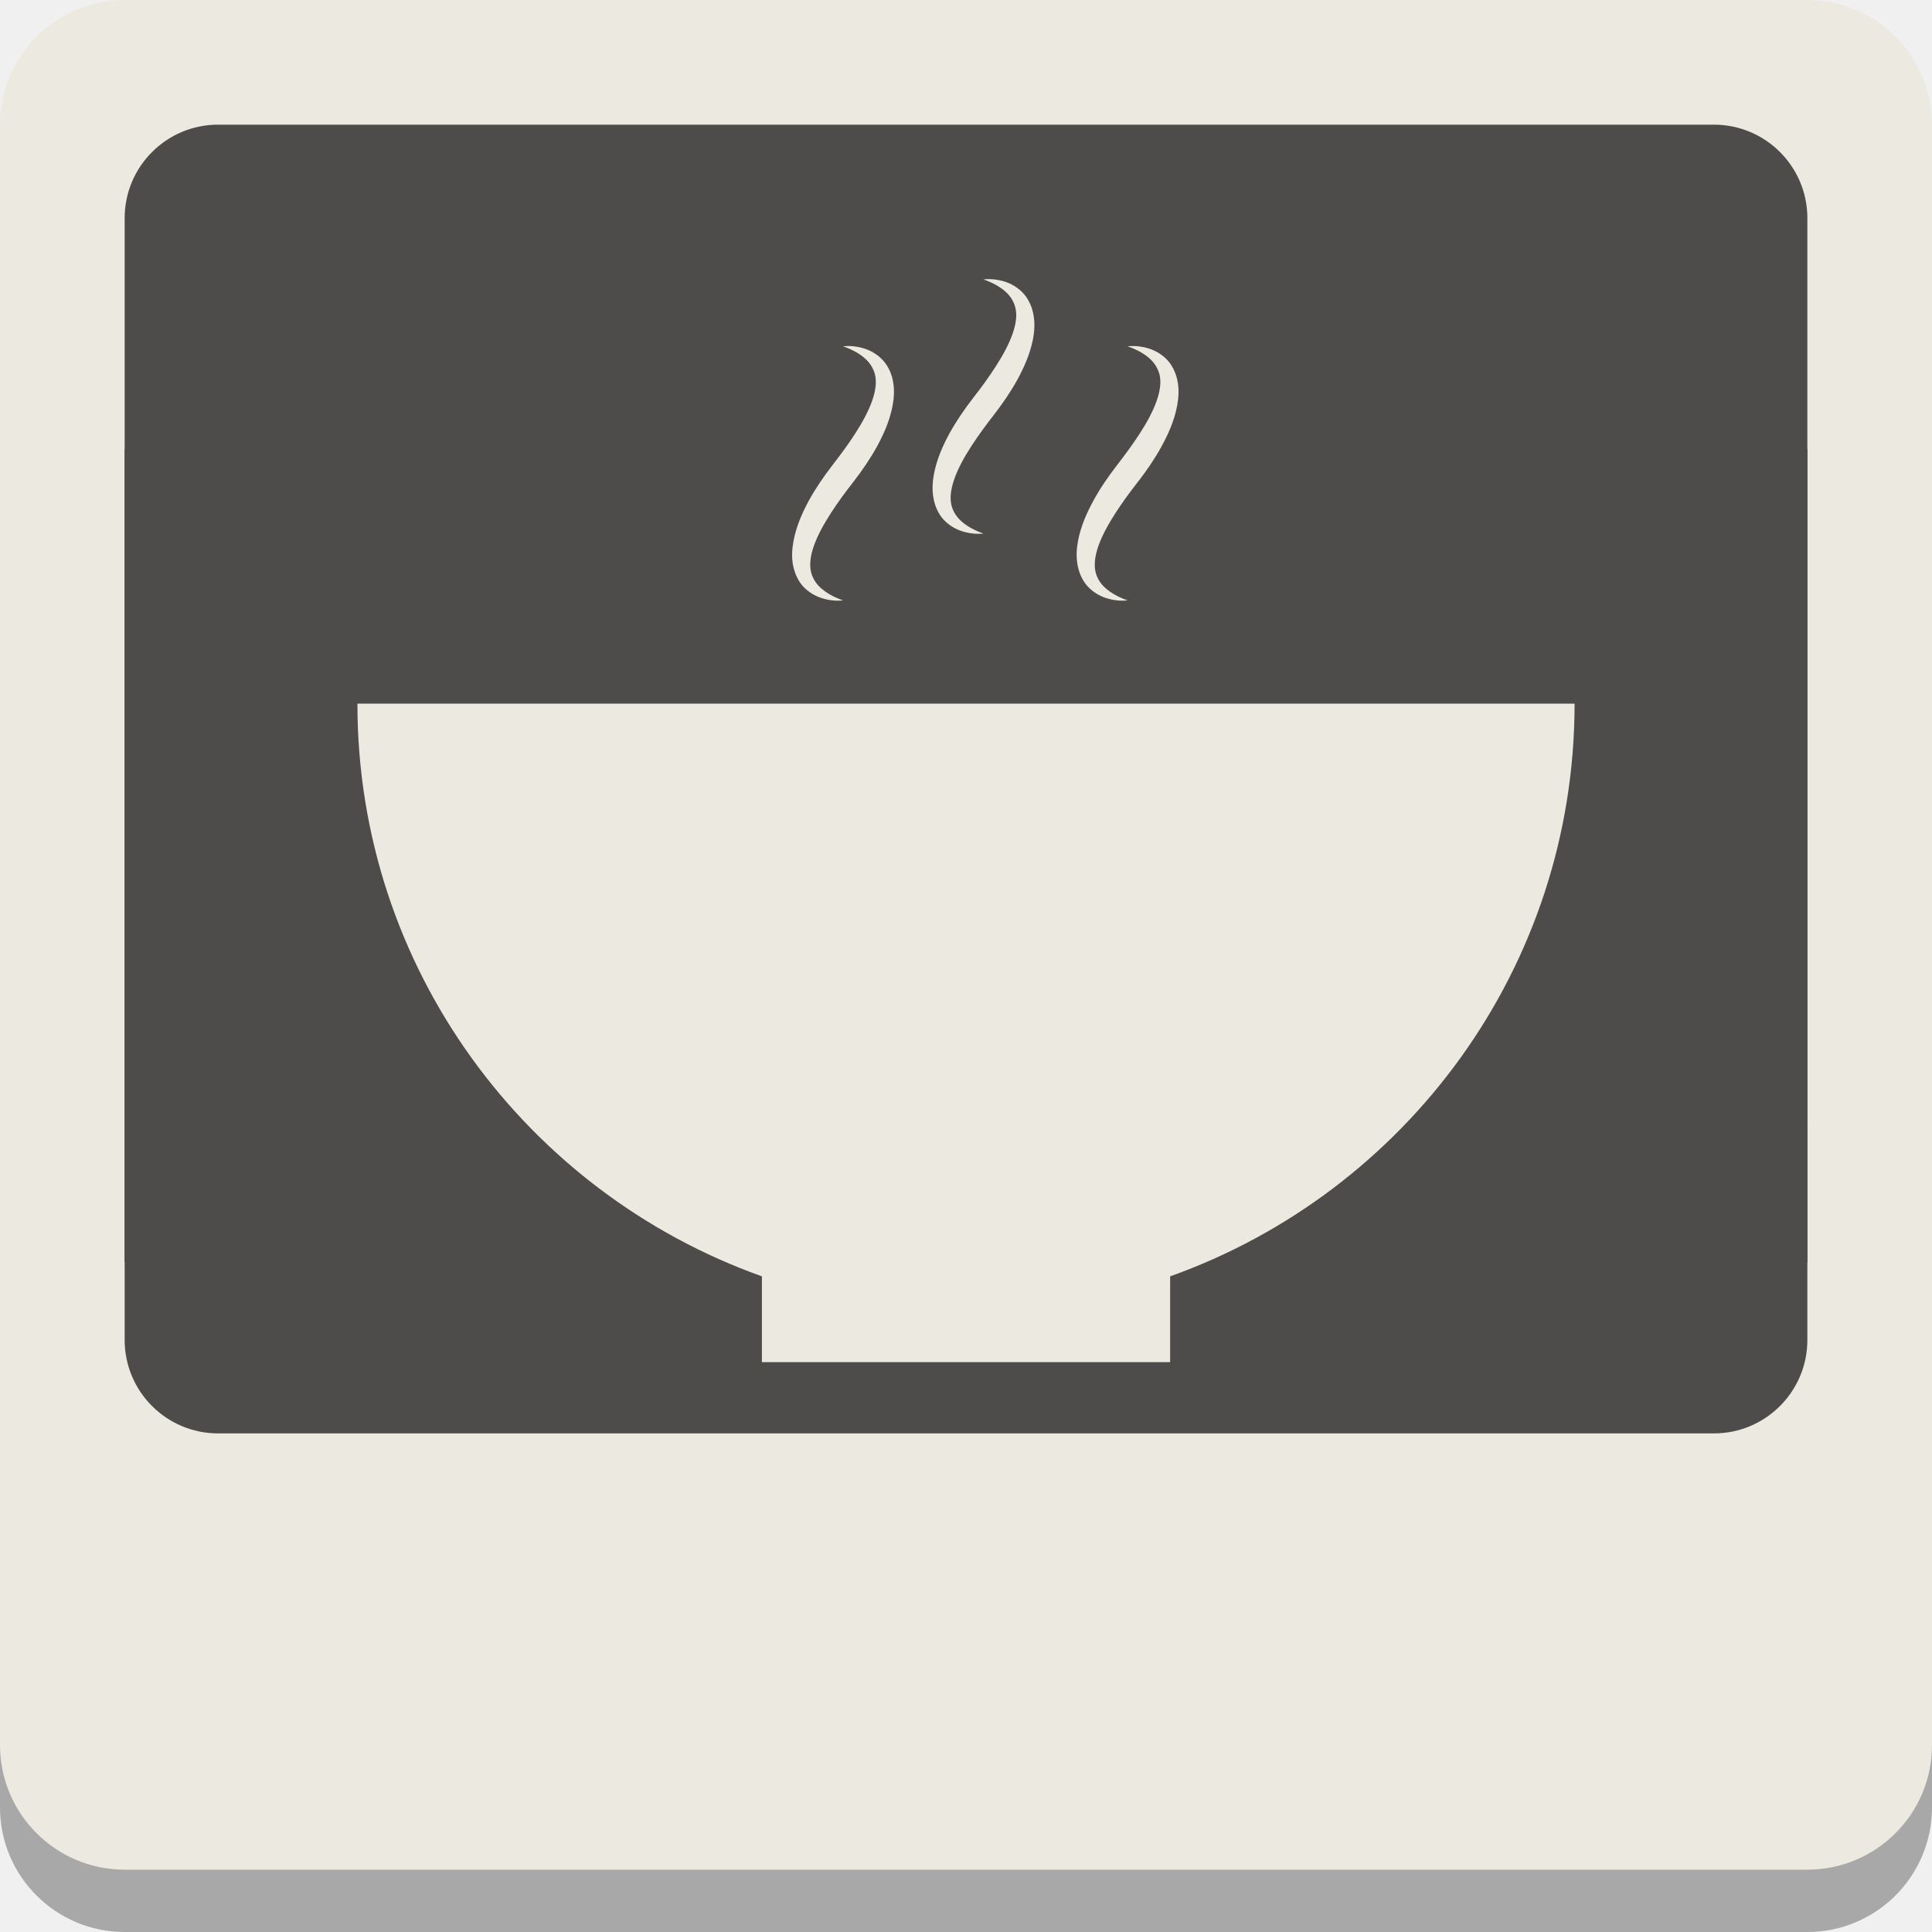
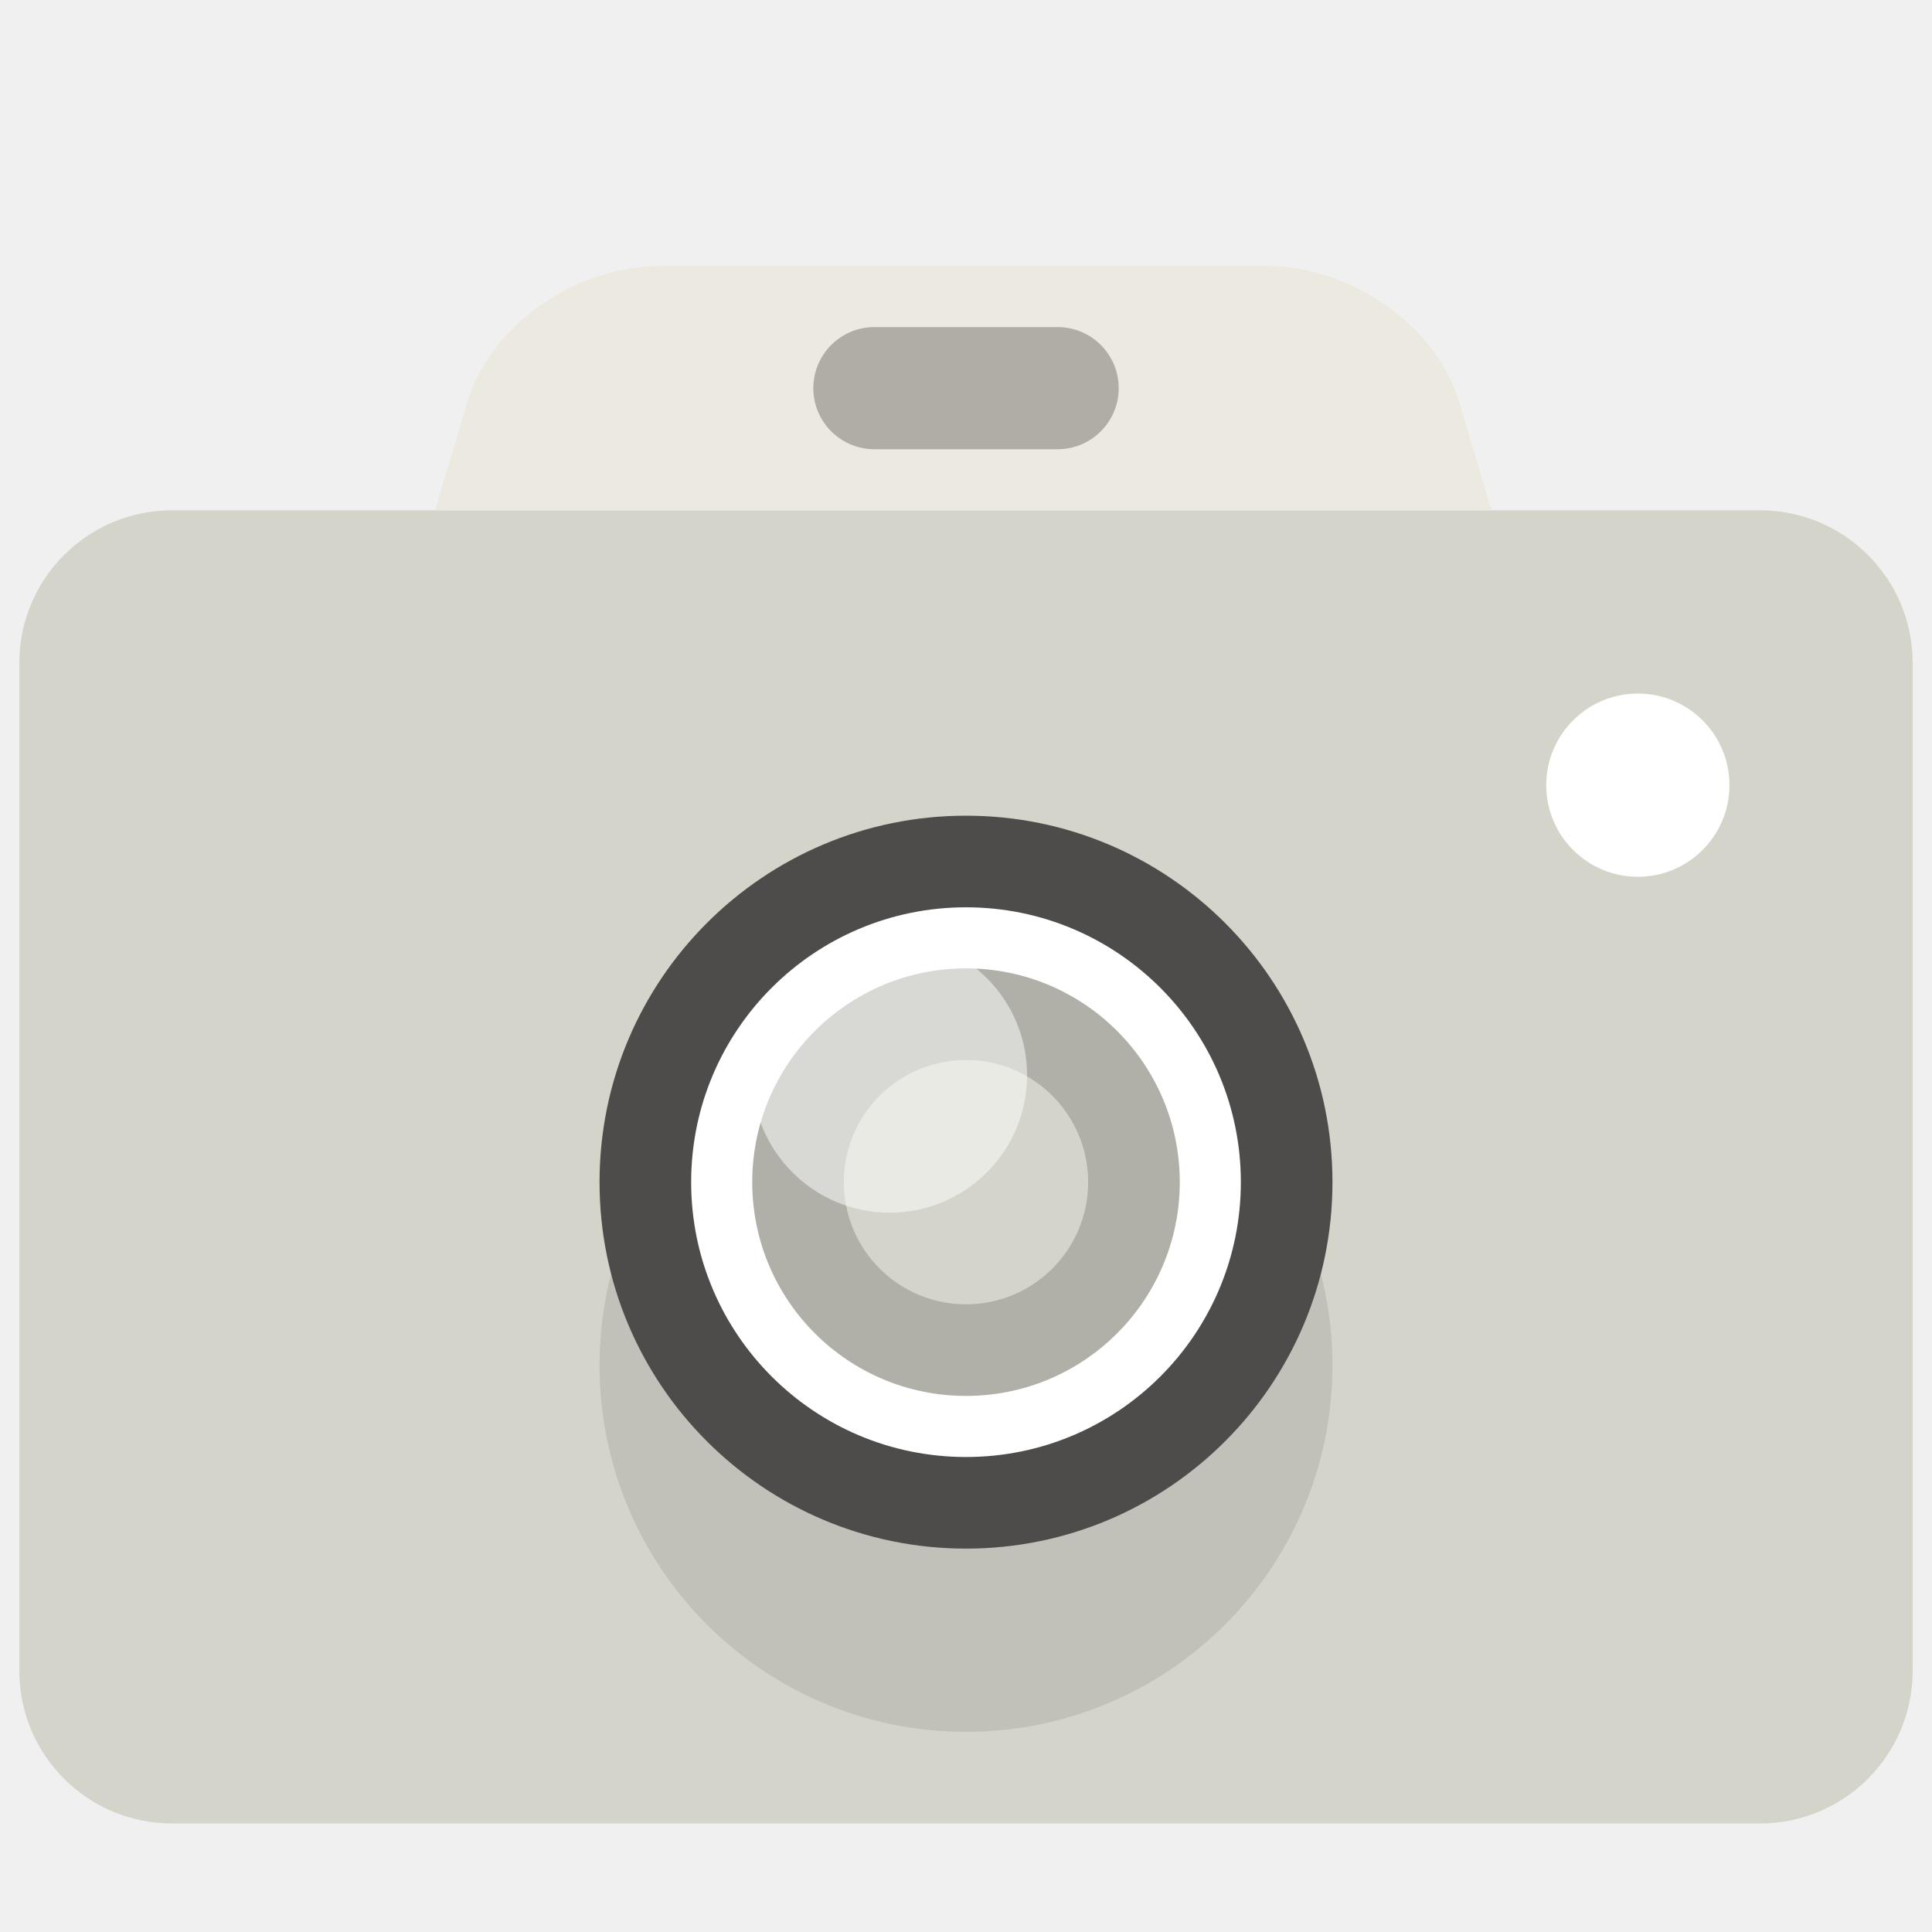
<svg xmlns="http://www.w3.org/2000/svg" version="1.1" id="Layer_1" x="0px" y="0px" width="100px" height="100px" viewBox="0 0 100 100" enable-background="new 0 0 100 100" xml:space="preserve">
-   <g id="Shadow" opacity="0.302">
+   <g id="Body">
    <g>
-       <path fill-rule="evenodd" clip-rule="evenodd" d="M93.549,3.226H6.452C2.889,3.226,0,6.115,0,9.677v83.872    C0,97.111,2.889,100,6.452,100h87.097c3.562,0,6.451-2.889,6.451-6.451V9.677C100,6.115,97.111,3.226,93.549,3.226z" />
+       <path fill-rule="evenodd" clip-rule="evenodd" fill="#D4D4CB" d="M91.098,26.414H8.903C4.538,26.414,1,29.952,1,34.317v52.162    c0,4.365,3.538,7.903,7.903,7.903h82.195c4.365,0,7.902-3.538,7.902-7.903V34.317C99,29.952,95.463,26.414,91.098,26.414z" />
    </g>
  </g>
-   <g id="Background_2_">
+   <g id="Body_2">
    <g>
-       <path fill-rule="evenodd" clip-rule="evenodd" fill="#ECEAE0" d="M93.549,0H6.452C2.889,0,0,2.889,0,6.452V88.71c0,0,0,0,0,0.001    v1.611c0,3.563,2.889,6.452,6.452,6.452h87.097c3.562,0,6.451-2.889,6.451-6.452V6.452C100,2.889,97.111,0,93.549,0z" />
+       <path fill-rule="evenodd" clip-rule="evenodd" fill="#ECEAE0" d="M75.528,20.809c-1.189-3.99-5.626-7.041-9.973-7.041H34.161    c-4.347,0-8.781,3.05-9.972,7.041l-1.673,5.605h54.686L75.528,20.809z" />
    </g>
  </g>
-   <g id="Sky">
+   <g id="Rounded_Rectangle_2" opacity="0.3">
    <g>
-       <path fill-rule="evenodd" clip-rule="evenodd" fill="#4E4C4B" d="M88.71,6.452H11.291c-2.672,0-4.839,2.166-4.839,4.839v46.774    h87.097V11.291C93.549,8.617,91.381,6.452,88.71,6.452z" />
+       <path fill-rule="evenodd" clip-rule="evenodd" fill="#231F20" d="M54.742,16.93h-9.484c-1.746,0-3.161,1.415-3.161,3.161    c0,1.746,1.416,3.161,3.161,3.161h9.484c1.747,0,3.162-1.416,3.162-3.161C57.904,18.345,56.489,16.93,54.742,16.93z" />
    </g>
  </g>
-   <g id="Mountain__x26__griund">
+   <g id="Shadow_2_" opacity="0.09">
    <g>
-       <path fill-rule="evenodd" clip-rule="evenodd" fill="#4E4C4B" d="M57.712,58.064L35.301,32.242L12.89,58.064H6.452v11.291    c0,2.672,2.167,4.838,4.839,4.838H88.71c2.671,0,4.839-2.166,4.839-4.838V58.064H57.712z" />
+       <circle fill-rule="evenodd" clip-rule="evenodd" cx="50" cy="70.672" r="18.968" />
    </g>
  </g>
-   <rect x="6.452" y="23.242" fill-rule="evenodd" clip-rule="evenodd" fill="#4E4C4B" width="87.097" height="42.081" />
-   <g>
+   <g id="Ellipse_1">
    <g>
-       <path fill="#ECEAE0" d="M81.5,36.422h-63c0,13.678,8.744,25.293,20.936,29.641v4.441h21.13v-4.441    C72.759,61.715,81.5,50.1,81.5,36.422z" />
+       <circle fill-rule="evenodd" clip-rule="evenodd" fill="#4E4C4B" cx="50" cy="61.188" r="18.968" />
    </g>
  </g>
-   <g>
-     <path fill="#ECEAE0" d="M41.552,30.335c0.285,0.312,0.639,0.518,0.998,0.629c0.36,0.111,0.728,0.153,1.086,0.111   c-0.667-0.226-1.276-0.611-1.532-1.133c-0.267-0.506-0.18-1.102,0.018-1.679c0.207-0.583,0.529-1.154,0.886-1.708   c0.358-0.555,0.756-1.097,1.175-1.629c0.437-0.568,0.851-1.167,1.208-1.811c0.351-0.645,0.659-1.333,0.807-2.108   c0.071-0.383,0.105-0.791,0.035-1.204c-0.064-0.411-0.237-0.825-0.518-1.139c-0.281-0.311-0.634-0.518-0.995-0.628   c-0.361-0.111-0.729-0.15-1.085-0.111c0.665,0.225,1.277,0.611,1.531,1.135c0.268,0.506,0.178,1.1-0.021,1.678   c-0.207,0.584-0.526,1.154-0.883,1.707c-0.358,0.555-0.757,1.098-1.174,1.631c-0.437,0.57-0.851,1.165-1.207,1.809   c-0.352,0.645-0.661,1.336-0.807,2.107c-0.073,0.383-0.105,0.793-0.037,1.204C41.107,29.609,41.277,30.022,41.552,30.335z" />
-     <path fill="#ECEAE0" d="M48.821,26.875c0.282,0.309,0.637,0.518,0.995,0.627c0.364,0.113,0.732,0.152,1.087,0.113   c-0.665-0.225-1.277-0.613-1.53-1.132c-0.27-0.511-0.181-1.103,0.02-1.683c0.202-0.582,0.526-1.153,0.882-1.705   c0.361-0.556,0.758-1.099,1.176-1.632c0.439-0.567,0.85-1.165,1.207-1.809c0.35-0.646,0.662-1.336,0.811-2.109   c0.07-0.383,0.102-0.79,0.031-1.205c-0.064-0.409-0.238-0.825-0.516-1.138c-0.28-0.31-0.637-0.521-0.994-0.631   c-0.361-0.108-0.73-0.148-1.086-0.108c0.664,0.226,1.275,0.611,1.529,1.133c0.266,0.511,0.18,1.1-0.021,1.681   c-0.206,0.58-0.525,1.152-0.883,1.705c-0.357,0.557-0.753,1.098-1.172,1.632c-0.438,0.568-0.851,1.167-1.208,1.811   c-0.348,0.641-0.658,1.333-0.807,2.106c-0.07,0.383-0.102,0.793-0.034,1.203C48.373,26.146,48.544,26.563,48.821,26.875z" />
-     <path fill="#ECEAE0" d="M56.283,30.335c0.281,0.312,0.635,0.518,0.996,0.629c0.359,0.111,0.728,0.153,1.082,0.111   c-0.664-0.226-1.273-0.611-1.531-1.133c-0.266-0.506-0.178-1.102,0.021-1.679c0.207-0.583,0.53-1.154,0.885-1.708   c0.359-0.555,0.755-1.097,1.174-1.629c0.439-0.568,0.853-1.167,1.206-1.811c0.353-0.645,0.665-1.333,0.811-2.108   c0.073-0.383,0.104-0.791,0.036-1.204c-0.068-0.411-0.24-0.825-0.515-1.139c-0.284-0.311-0.637-0.518-0.998-0.628   c-0.36-0.111-0.73-0.15-1.088-0.111c0.668,0.225,1.279,0.611,1.53,1.135c0.271,0.506,0.179,1.1-0.019,1.678   c-0.206,0.584-0.526,1.154-0.883,1.707c-0.36,0.555-0.759,1.098-1.172,1.631c-0.44,0.57-0.855,1.165-1.207,1.809   c-0.354,0.645-0.664,1.336-0.812,2.107c-0.071,0.383-0.103,0.793-0.032,1.204C55.834,29.609,56.002,30.022,56.283,30.335z" />
+   <g id="Ellipse_1_copy">
+     <g>
+       <circle fill-rule="evenodd" clip-rule="evenodd" fill="#FFFFFF" cx="50" cy="61.188" r="14.226" />
+     </g>
+   </g>
+   <g id="Ellipse_1_copy_2">
+     <g>
+       <circle fill-rule="evenodd" clip-rule="evenodd" fill="#B1B0A8" cx="50" cy="61.188" r="11.065" />
+     </g>
+   </g>
+   <g id="Ellipse_1_copy_3">
+     <g>
+       <circle fill-rule="evenodd" clip-rule="evenodd" fill="#D4D4CB" cx="50" cy="61.188" r="6.323" />
+     </g>
+   </g>
+   <g id="Shining" opacity="0.502">
+     <g>
+       <circle fill-rule="evenodd" clip-rule="evenodd" fill="#FFFFFF" cx="46.048" cy="55.656" r="7.113" />
+     </g>
+   </g>
+   <g id="Led">
+     <g>
+       <circle fill-rule="evenodd" clip-rule="evenodd" fill="#FFFFFF" cx="84.775" cy="40.64" r="4.742" />
+     </g>
  </g>
</svg>
